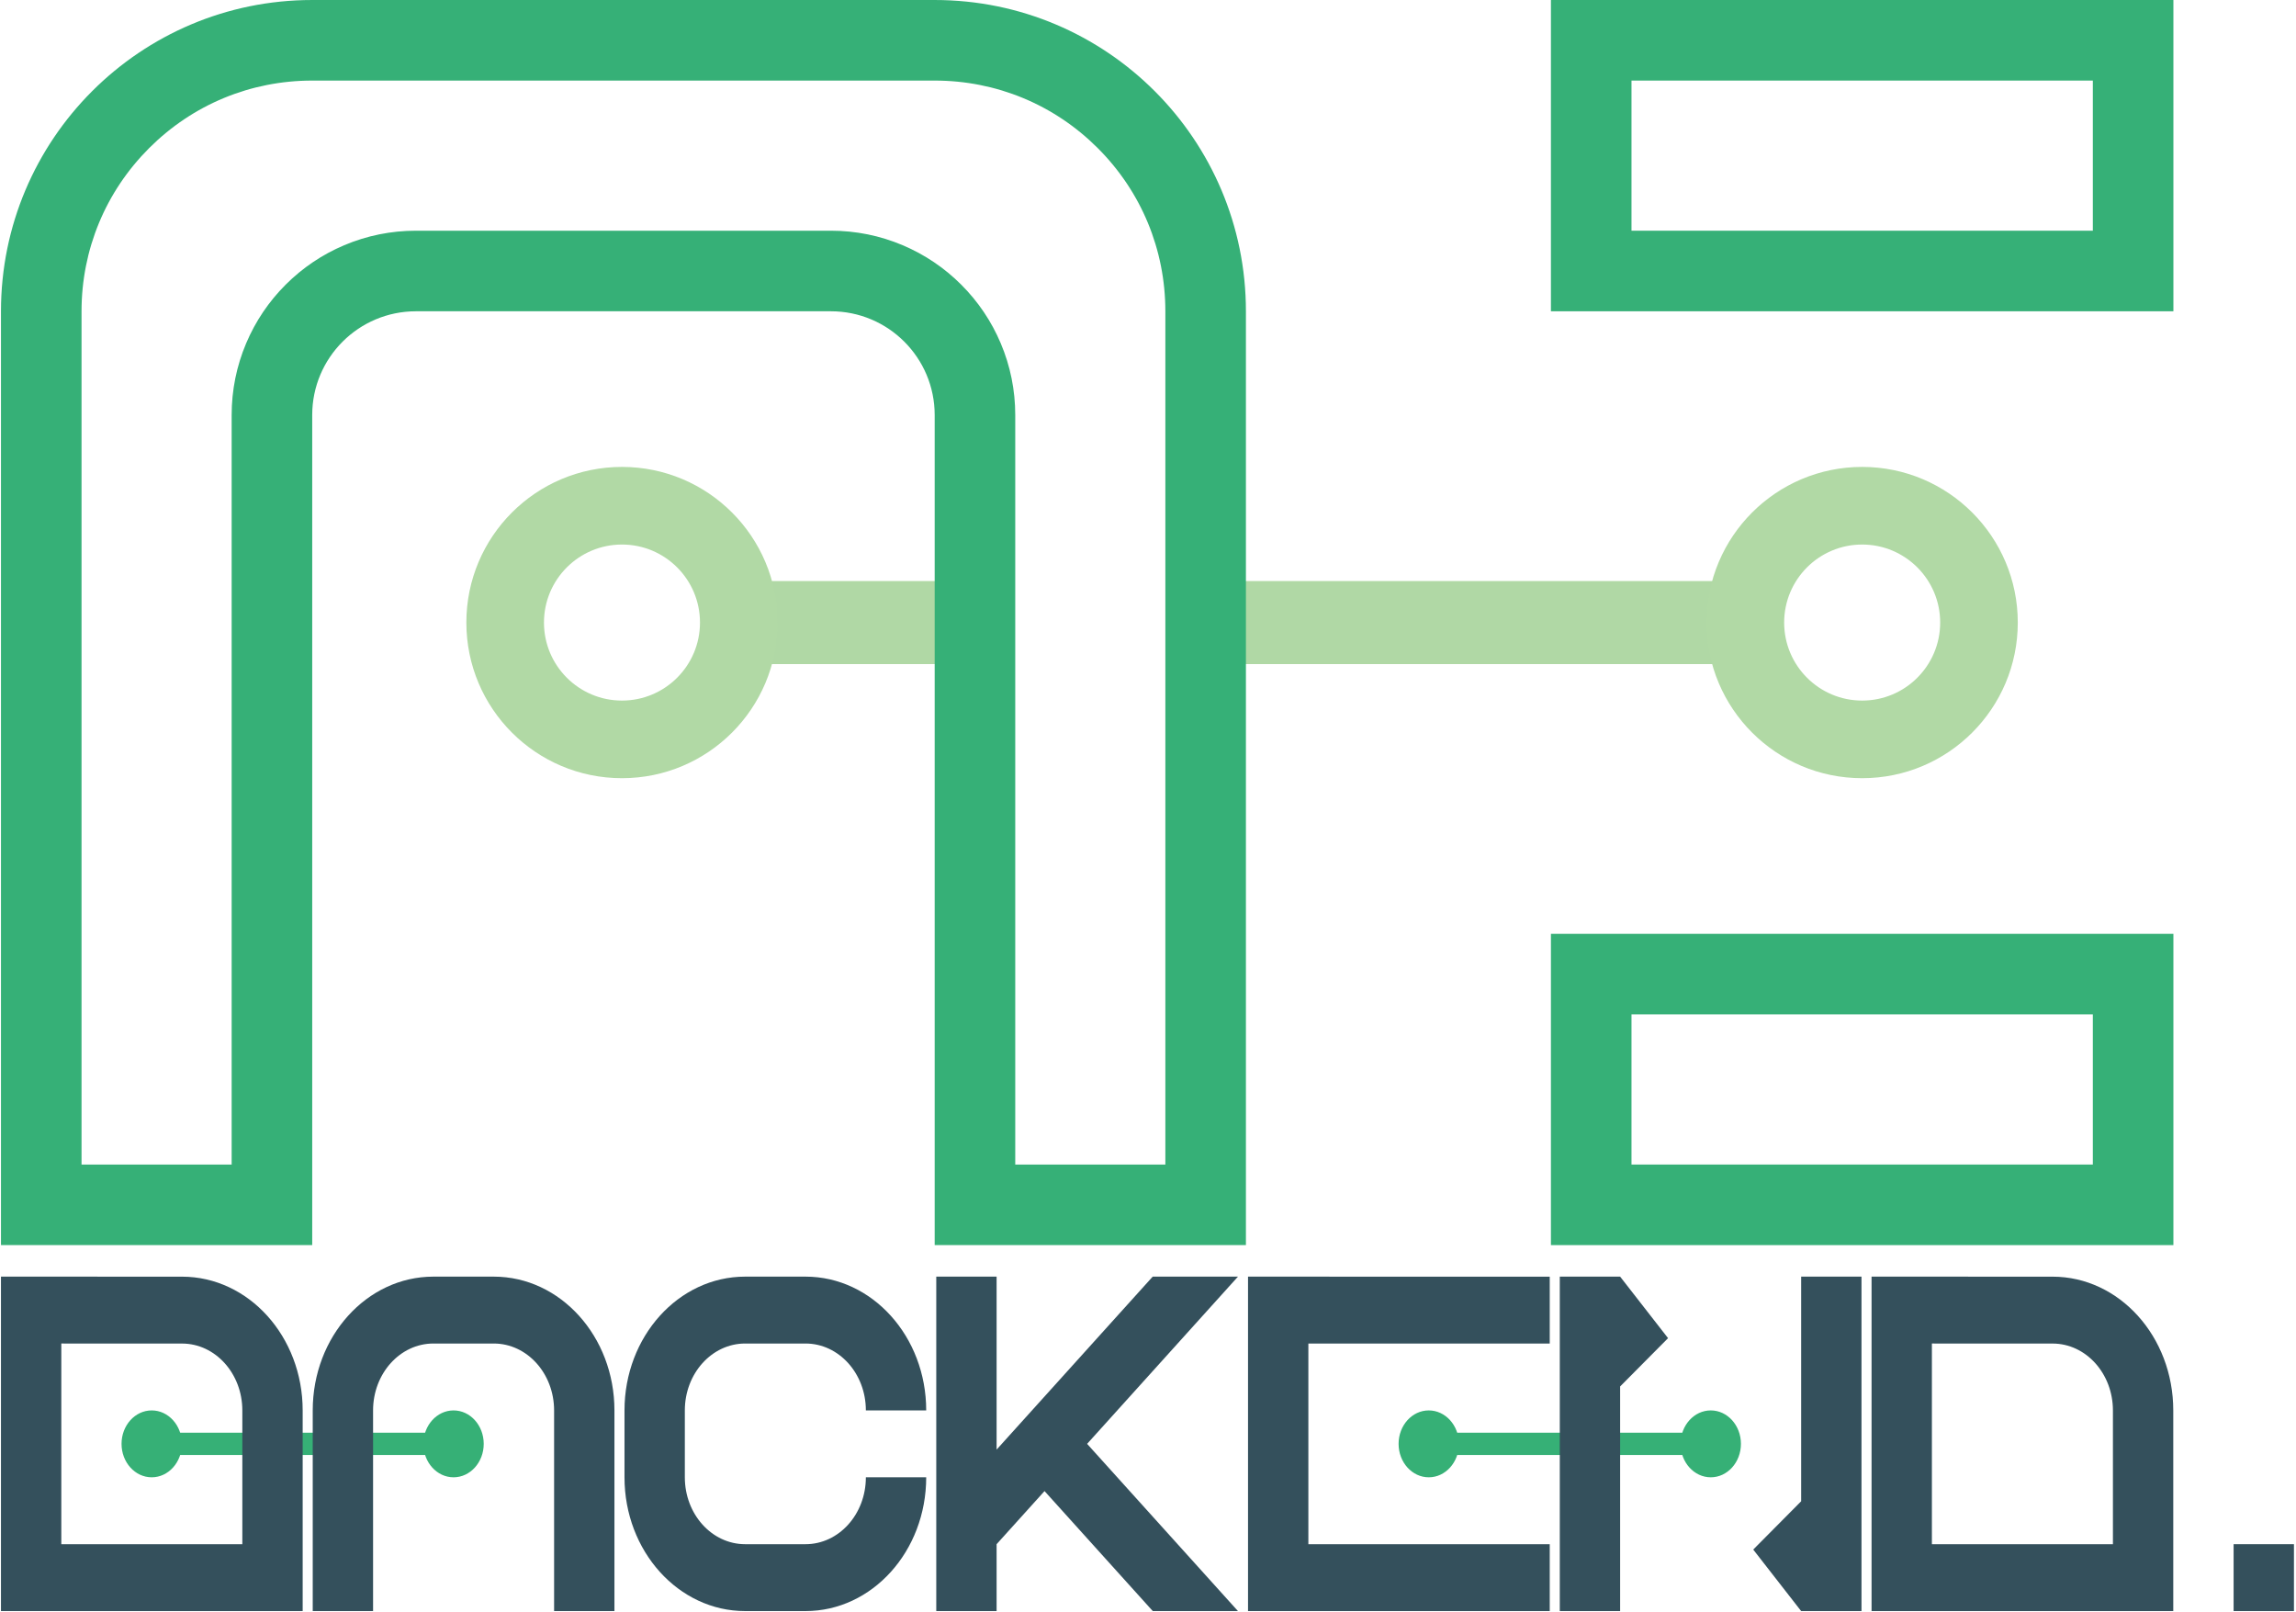
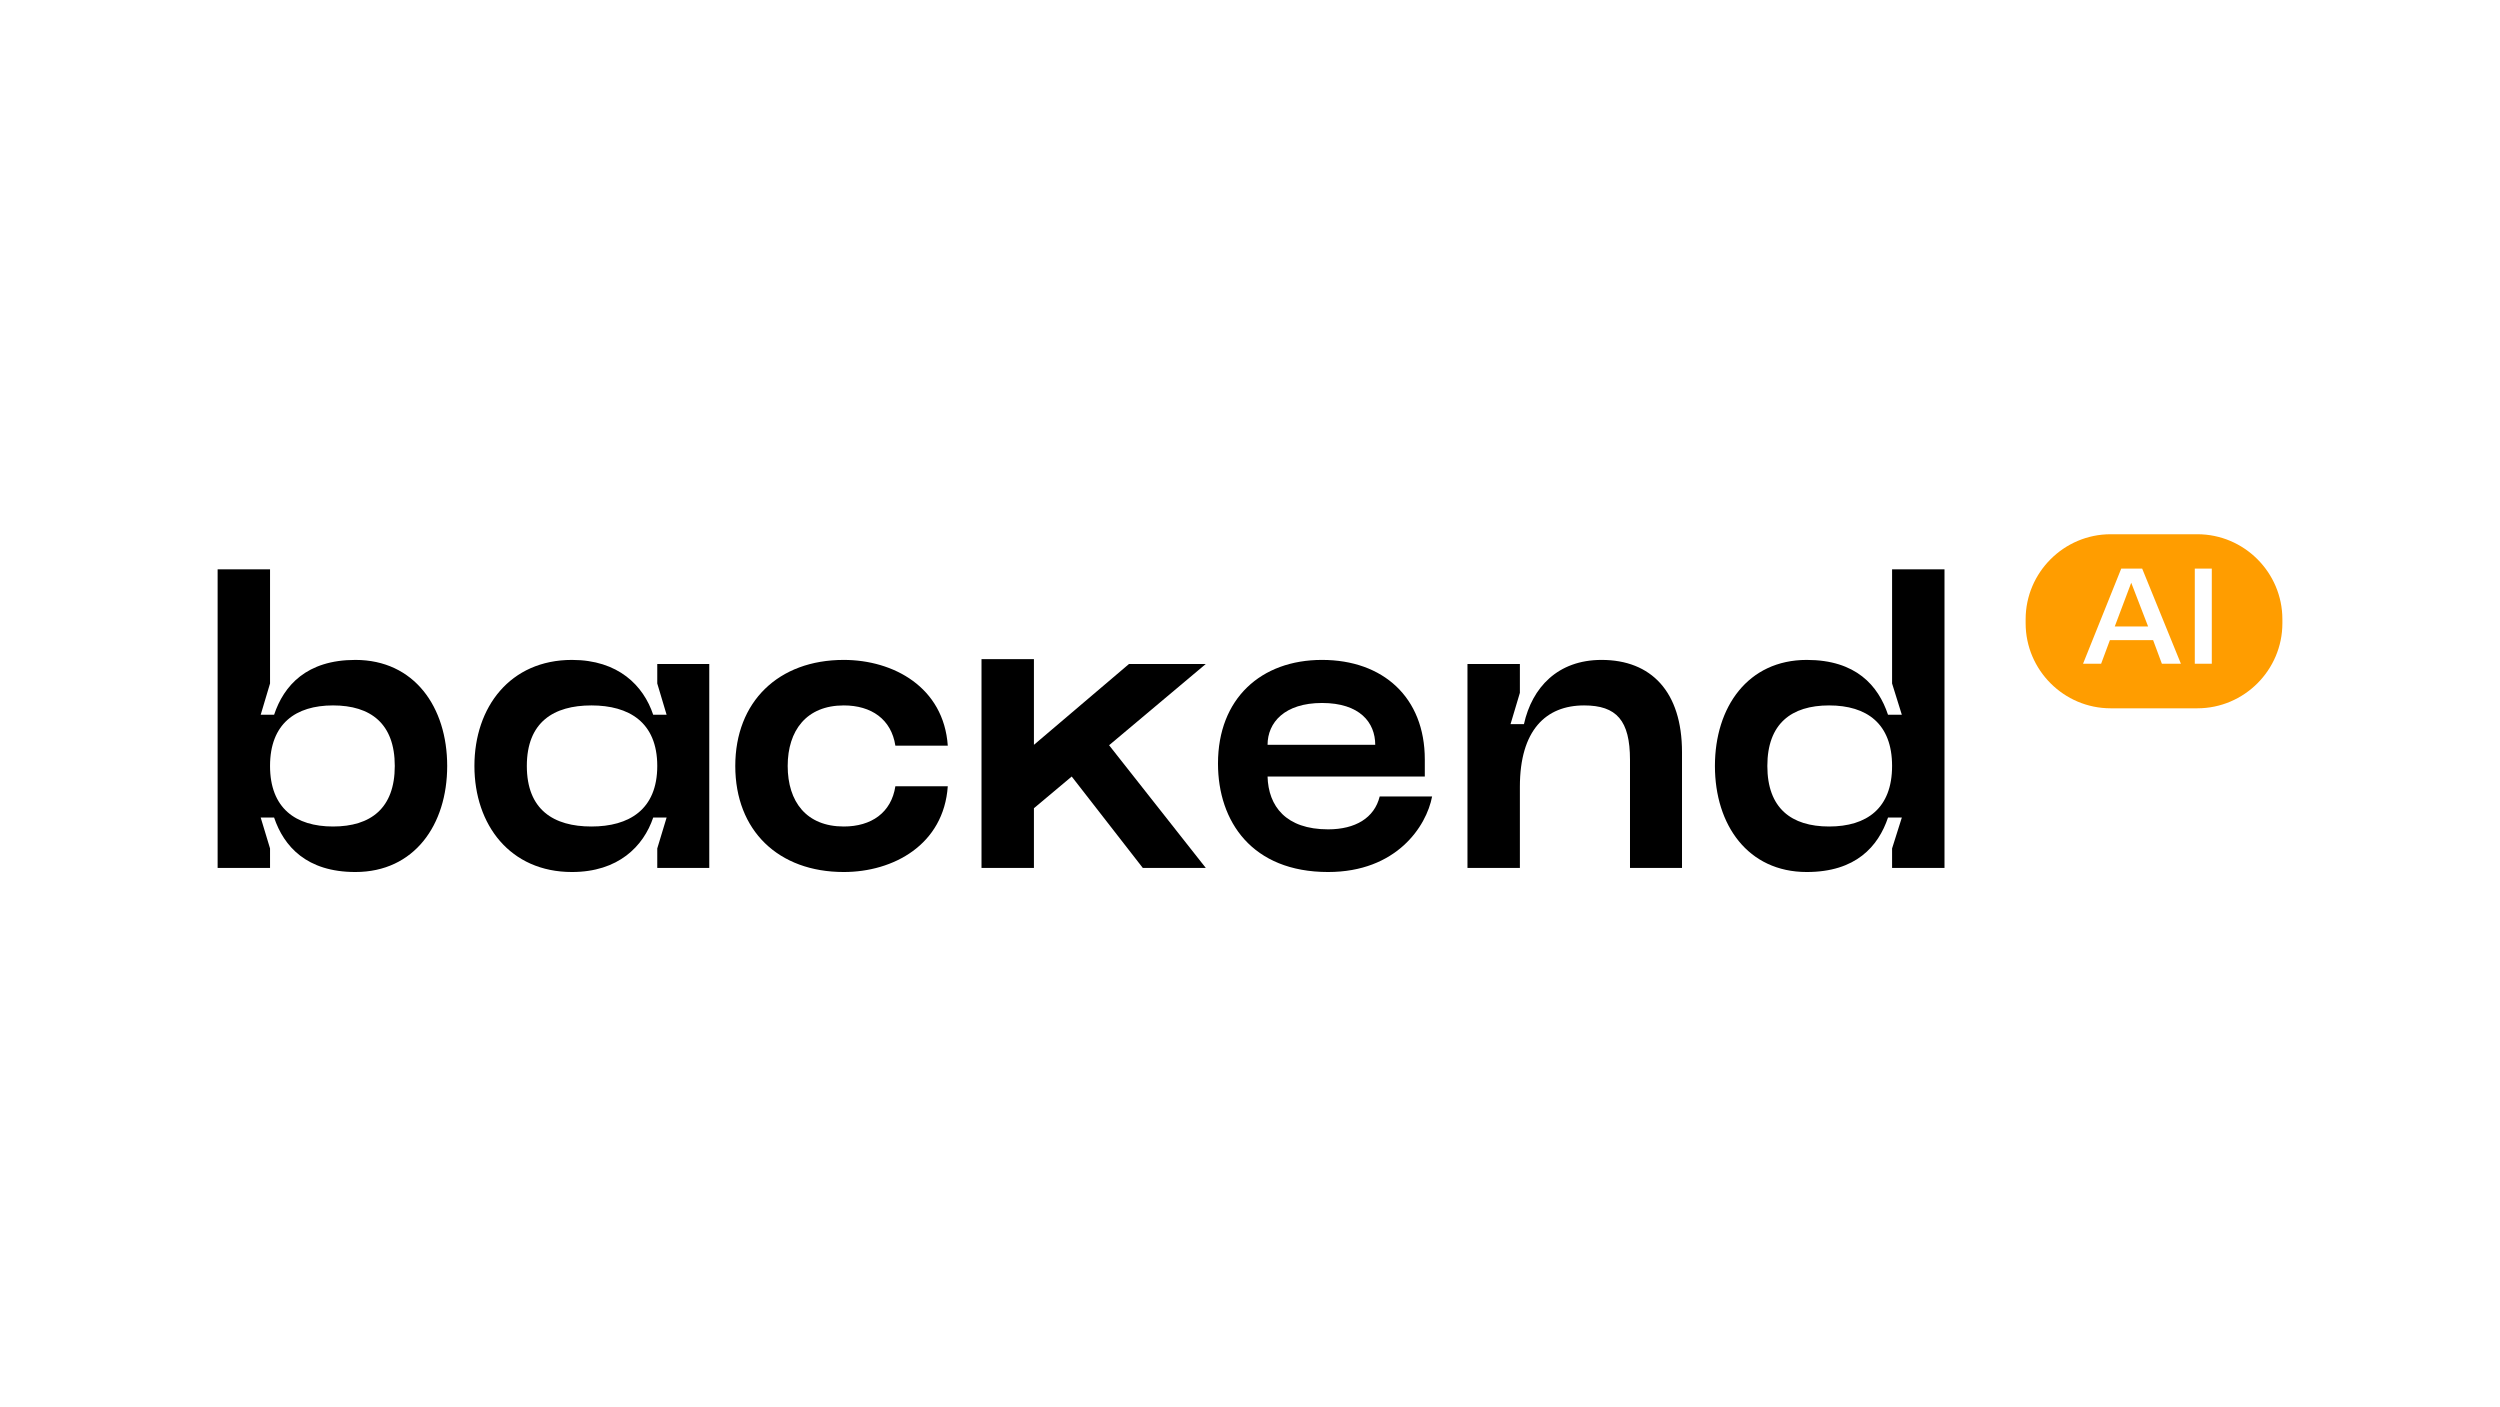
- <svg xmlns="http://www.w3.org/2000/svg" width="100%" height="100%" viewBox="0 0 2280 1600" version="1.1" xml:space="preserve" style="fill-rule:evenodd;clip-rule:evenodd;stroke-linejoin:round;stroke-miterlimit:1.414;">
-   <g id="Layer-1">
-     <path d="M1540.12,309.07l618.132,0l0,-309.066l-618.132,0l0,309.066Zm80,-229.067l458.132,0l0,149.067l-458.132,0l0,-149.067Z" style="fill:#36b077;fill-rule:nonzero;" />
-     <path d="M1540.12,1236.27l618.132,0l0,-309.067l-618.132,0l0,309.067Zm80,-229.067l458.132,0l0,149.068l-458.132,0l0,-149.068Z" style="fill:#36b077;fill-rule:nonzero;" />
-     <path d="M966.486,576.928l0,82.418l-223.44,0c-18.169,0 -32.899,-18.449 -32.899,-41.209c0,-22.759 14.73,-41.209 32.899,-41.209l223.44,0Zm232.792,0l525.789,0c18.168,0 32.899,18.45 32.899,41.209c0,22.76 -14.731,41.208 -32.899,41.209l-525.789,0l0,-82.418Z" style="fill:#b0d8a5;fill-rule:nonzero;" />
-     <path d="M2003.72,618.137c0,85.347 -69.188,154.533 -154.533,154.533c-85.347,0 -154.533,-69.186 -154.533,-154.533c0,-85.346 69.186,-154.533 154.533,-154.533c85.345,0 154.533,69.187 154.533,154.533Zm-154.533,77.468c42.779,0 77.469,-34.69 77.469,-77.468c0,-42.779 -34.69,-77.468 -77.469,-77.468c-42.777,0 -77.467,34.689 -77.467,77.468c0,42.778 34.69,77.468 77.467,77.468Z" style="fill:#b1d9a5;fill-rule:nonzero;" />
-     <path d="M772.176,618.137c0,85.347 -69.188,154.533 -154.533,154.533c-85.347,0 -154.533,-69.186 -154.533,-154.533c0,-85.346 69.186,-154.533 154.533,-154.533c85.345,0 154.533,69.187 154.533,154.533Zm-154.533,77.468c42.779,0 77.469,-34.69 77.469,-77.468c0,-42.779 -34.69,-77.468 -77.469,-77.468c-42.777,0 -77.467,34.689 -77.467,77.468c0,42.778 34.69,77.468 77.467,77.468Z" style="fill:#b1d9a5;fill-rule:nonzero;" />
-     <path d="M928.17,0.004l-618.134,0c-170.692,0 -309.066,138.374 -309.066,309.066l0,927.201l309.066,0l0,-824.178c0,-56.898 46.125,-103.023 103.023,-103.023l412.089,0c56.897,0 103.022,46.125 103.022,103.023l0,824.178l309.066,0l0,-927.201c0,-170.692 -138.373,-309.066 -309.066,-309.066m0,80c61.186,0 118.71,23.827 161.975,67.092c43.264,43.264 67.091,100.788 67.091,161.974l0,847.201l-149.066,0l0,-744.178c0,-24.673 -4.85,-48.65 -14.416,-71.265c-9.222,-21.804 -22.407,-41.369 -39.19,-58.152c-16.783,-16.782 -36.348,-29.968 -58.151,-39.19c-22.616,-9.566 -46.593,-14.416 -71.265,-14.416l-412.089,0c-24.673,0 -48.65,4.85 -71.265,14.416c-21.804,9.222 -41.369,22.408 -58.151,39.19c-16.783,16.783 -29.969,36.348 -39.191,58.151c-9.566,22.616 -14.416,46.593 -14.416,71.266l0,744.178l-149.066,0l0,-847.201c0,-61.186 23.827,-118.71 67.092,-161.974c43.265,-43.265 100.788,-67.092 161.974,-67.092l618.134,0" style="fill:#36b077;fill-rule:nonzero;" />
-   </g>
-   <g id="Layer-11">
-     <path d="M739.986,1267.57l59.921,0c66.187,0 119.843,59.471 119.843,132.832l-59.921,0c0,-36.681 -26.828,-66.416 -59.922,-66.416l-59.921,0c-33.093,0 -59.921,29.735 -59.921,66.416l0,66.415c0,36.681 26.828,66.416 59.921,66.416l59.921,0c33.094,0 59.922,-29.735 59.922,-66.416l59.921,0c0,73.361 -53.656,132.832 -119.843,132.832l-59.921,0c-66.186,0 -119.842,-59.471 -119.842,-132.832l0,-66.415c0,-73.361 53.656,-132.832 119.842,-132.832" style="fill:#34505c;fill-rule:nonzero;" />
-     <path d="M929.736,1267.57l59.921,0l0,171.751l155.006,-171.751l84.678,0l-149.802,166.039l149.802,166.04l-84.596,0l-107.497,-119.151l-47.591,52.735l0,66.416l-59.921,0l0,-332.079Z" style="fill:#34505c;fill-rule:nonzero;" />
-     <path d="M1239.33,1267.57l299.605,0.07l0,66.346l-239.684,0l0,199.247l239.684,0l0,66.416l-299.605,0l0,-332.079Z" style="fill:#34505c;fill-rule:nonzero;" />
-     <path d="M2098.2,1533.23l-179.764,0l0.001,-199.247l119.859,0.035c33.087,0.01 59.904,29.742 59.904,66.416l0,132.796Zm-59.896,-265.621l-179.788,-0.042l0,332.079l299.605,0l0,-199.205c0,-73.35 -53.639,-132.816 -119.817,-132.832" style="fill:#34505c;fill-rule:nonzero;" />
-     <path d="M425.32,1444.68l-249.76,0c-4.597,0 -8.325,-4.955 -8.325,-11.069c0,-6.114 3.728,-11.069 8.325,-11.069l249.76,0c4.597,0 8.325,4.955 8.325,11.069c0,6.114 -3.728,11.069 -8.325,11.069" style="fill:#36b076;fill-rule:nonzero;" />
-     <path d="M180.618,1433.61c0,18.34 -13.414,33.208 -29.96,33.208c-16.546,0 -29.961,-14.868 -29.961,-33.208c0,-18.34 13.415,-33.207 29.961,-33.207c16.546,0 29.96,14.867 29.96,33.207Z" style="fill:#36b076;fill-rule:nonzero;" />
-     <path d="M480.354,1433.61c0,18.34 -13.414,33.208 -29.96,33.208c-16.547,0 -29.961,-14.868 -29.961,-33.208c0,-18.34 13.414,-33.207 29.961,-33.207c16.546,0 29.96,14.867 29.96,33.207Z" style="fill:#36b076;fill-rule:nonzero;" />
-     <path d="M1448.77,1433.61c0,18.34 -13.415,33.208 -29.961,33.208c-16.546,0 -29.961,-14.868 -29.961,-33.208c0,-18.34 13.415,-33.207 29.961,-33.207c16.546,0 29.961,14.867 29.961,33.207Z" style="fill:#36b076;fill-rule:nonzero;" />
-     <path d="M1728.8,1433.61c0,18.34 -13.415,33.208 -29.961,33.208c-16.546,0 -29.96,-14.868 -29.96,-33.208c0,-18.34 13.414,-33.207 29.96,-33.207c16.546,0 29.961,14.867 29.961,33.207Z" style="fill:#36b076;fill-rule:nonzero;" />
-     <path d="M310.552,1599.65l0,-199.247c0,-73.361 53.655,-132.832 119.842,-132.832l59.921,0c66.187,0 119.842,59.471 119.842,132.832l0,199.247l-59.921,0l0,-199.247c0,-36.681 -26.827,-66.416 -59.921,-66.416l-59.921,0c-33.093,0 -59.921,29.735 -59.921,66.416l0,199.247l-59.921,0Z" style="fill:#34505c;fill-rule:nonzero;" />
-     <path d="M240.644,1533.23l-179.764,0l0.001,-199.247l119.858,0.035c33.088,0.01 59.905,29.742 59.905,66.416l0,132.796Zm-59.896,-265.621l-179.788,-0.042l0,332.079l299.605,0l0,-199.205c0,-73.35 -53.639,-132.816 -119.817,-132.832" style="fill:#34505c;fill-rule:nonzero;" />
-     <path d="M1671.9,1444.68l-226.047,0c-4.458,0 -8.073,-4.955 -8.073,-11.069c0,-6.114 3.615,-11.069 8.073,-11.069l226.047,0c4.458,0 8.074,4.955 8.074,11.069c0,6.114 -3.616,11.069 -8.074,11.069" style="fill:#36b076;fill-rule:nonzero;" />
-     <path d="M1608.84,1267.57l47.59,61.084l-47.59,47.949l0,223.046l-59.921,0l0,-332.079l59.921,0Z" style="fill:#34505c;fill-rule:nonzero;" />
-     <path d="M1788.6,1599.65l-47.589,-61.084l47.589,-47.949l0,-223.046l59.921,0l0,332.079l-59.921,0Z" style="fill:#34505c;fill-rule:nonzero;" />
-     <rect x="2218.04" y="1533.23" width="59.921" height="66.416" style="fill:#34505c;" />
+ <svg xmlns="http://www.w3.org/2000/svg" width="100%" height="100%" viewBox="0 0 1920 1080" version="1.1" xml:space="preserve" style="fill-rule:evenodd;clip-rule:evenodd;stroke-linejoin:round;stroke-miterlimit:2;">
+   <g id="레이어-1">
+     <g transform="matrix(1,0,0,1,1624.14,447.545)">
+       <path d="M0,33.583L25.602,33.583L12.646,0L0,33.583Z" style="fill:rgb(255,157,0);fill-rule:nonzero;" />
+     </g>
+     <g transform="matrix(1,0,0,1,0,-125.727)">
+       <path d="M1698.66,635.462L1685.6,635.462L1685.6,562.388L1698.66,562.388L1698.66,635.462ZM1660.32,635.462L1653.58,617.324L1620.41,617.324L1613.67,635.462L1599.78,635.462L1629.12,562.389L1645.18,562.389L1674.93,635.462L1660.32,635.462ZM1687.58,536.023L1620.98,536.023C1585.07,536.023 1555.69,565.399 1555.69,601.304L1555.69,604.424C1555.69,640.328 1585.07,669.704 1620.98,669.704L1687.58,669.704C1723.49,669.704 1752.87,640.328 1752.87,604.424L1752.87,601.304C1752.87,565.399 1723.49,536.023 1687.58,536.023" style="fill:rgb(255,157,0);fill-rule:nonzero;" />
+     </g>
+     <g transform="matrix(1,0,0,1,255.758,472.175)">
+       <path d="M0,162.579C29.021,162.579 47.432,148.537 47.432,116.083C47.432,83.63 29.021,69.587 0,69.587C-28.709,69.587 -48.368,83.63 -48.368,116.083C-48.368,148.537 -28.709,162.579 0,162.579M-88.623,194.408L-88.623,-34.95L-48.368,-34.95L-48.368,52.737L-55.545,76.765L-45.248,76.765C-37.758,54.297 -20.284,34.638 17.163,34.638C62.41,34.638 87.686,70.836 87.686,116.083C87.686,161.33 62.41,197.529 17.163,197.529C-20.284,197.529 -37.758,177.869 -45.248,155.714L-55.545,155.714L-48.368,179.43L-48.368,194.408L-88.623,194.408Z" style="fill-rule:nonzero;" />
+     </g>
+     <g transform="matrix(1,0,0,1,454.224,634.754)">
+       <path d="M0,-92.991C-29.021,-92.991 -49.616,-80.197 -49.616,-46.495C-49.616,-12.794 -29.021,0.001 0,0.001C28.708,0.001 50.553,-12.794 50.553,-46.495C50.553,-80.197 28.708,-92.991 0,-92.991M90.495,31.83L50.553,31.83L50.553,16.851L57.729,-6.864L47.432,-6.864C39.943,15.291 20.596,34.95 -14.979,34.95C-62.41,34.95 -89.871,-1.248 -89.871,-46.495C-89.871,-91.743 -62.41,-127.941 -14.979,-127.941C20.596,-127.941 39.943,-108.281 47.432,-85.814L57.729,-85.814L50.553,-109.842L50.553,-124.82L90.495,-124.82L90.495,31.83Z" style="fill-rule:nonzero;" />
+     </g>
+     <g transform="matrix(1,0,0,1,648.011,669.704)">
+       <path d="M0,-162.891C38.07,-162.891 76.765,-141.984 79.885,-97.048L39.631,-97.048C36.51,-117.331 21.219,-127.941 0,-127.941C-28.709,-127.941 -43.063,-108.594 -43.063,-81.445C-43.063,-53.985 -28.709,-34.95 0,-34.95C21.219,-34.95 36.51,-45.559 39.631,-65.843L79.885,-65.843C76.765,-20.907 38.07,0 0,0C-50.24,0 -83.318,-31.829 -83.318,-81.445C-83.318,-130.749 -50.24,-162.891 0,-162.891" style="fill-rule:nonzero;" />
+     </g>
+     <g transform="matrix(1,0,0,1,1056.18,604.485)">
+       <path d="M0,-32.454C0,-49.616 -11.858,-64.595 -40.879,-64.595C-69.588,-64.595 -82.693,-49.616 -82.693,-32.454L0,-32.454ZM-40.879,-97.673C5.929,-97.673 38.071,-68.964 38.071,-21.22L38.071,-8.114L-82.693,-8.114C-82.07,14.666 -68.651,32.453 -36.198,32.453C-15.29,32.453 -0.624,23.716 3.433,7.177L43.687,7.177C39.319,30.269 16.227,65.219 -36.198,65.219C-94.552,65.219 -120.764,26.524 -120.764,-18.099C-120.764,-68.027 -87.686,-97.673 -40.879,-97.673" style="fill-rule:nonzero;" />
+     </g>
+     <g transform="matrix(1,0,0,1,1167.27,569.223)">
+       <path d="M0,34.95L0,97.36L-40.254,97.36L-40.254,-59.29L0,-59.29L0,-37.134L-7.176,-13.106L3.121,-13.106C9.362,-41.19 29.021,-62.41 62.723,-62.41C100.793,-62.41 124.51,-38.07 124.51,8.426L124.51,97.36L84.567,97.36L84.567,14.354C84.567,-15.914 74.269,-27.46 49.305,-27.46C19.971,-27.46 0,-8.425 0,34.95" style="fill-rule:nonzero;" />
+     </g>
+     <g transform="matrix(1,0,0,1,1404.75,565.166)">
+       <path d="M0,-23.403C-29.021,-23.403 -47.431,-9.361 -47.431,23.093C-47.431,55.546 -29.021,69.589 0,69.589C29.021,69.589 48.369,55.546 48.369,23.093C48.369,-9.361 29.021,-23.403 0,-23.403M88.622,101.418L48.369,101.418L48.369,86.439L55.857,62.724L45.248,62.724C37.758,84.879 20.595,104.538 -17.163,104.538C-62.41,104.538 -87.686,68.34 -87.686,23.093C-87.686,-22.155 -62.41,-58.353 -17.163,-58.353C20.595,-58.353 37.758,-38.693 45.248,-16.226L55.857,-16.226L48.369,-40.254L48.369,-127.941L88.622,-127.941L88.622,101.418Z" style="fill-rule:nonzero;" />
+     </g>
+     <g transform="matrix(1,0,0,1,867.074,662.882)">
+       <path d="M0,-152.949L-73.02,-90.851L-73.02,-156.65L-113.275,-156.65L-113.275,3.701L-73.02,3.701L-73.02,-42.171L-43.999,-66.511L10.61,3.701L58.978,3.701L-15.29,-90.539L58.978,-152.949L0,-152.949Z" style="fill-rule:nonzero;" />
+     </g>
  </g>
</svg>
